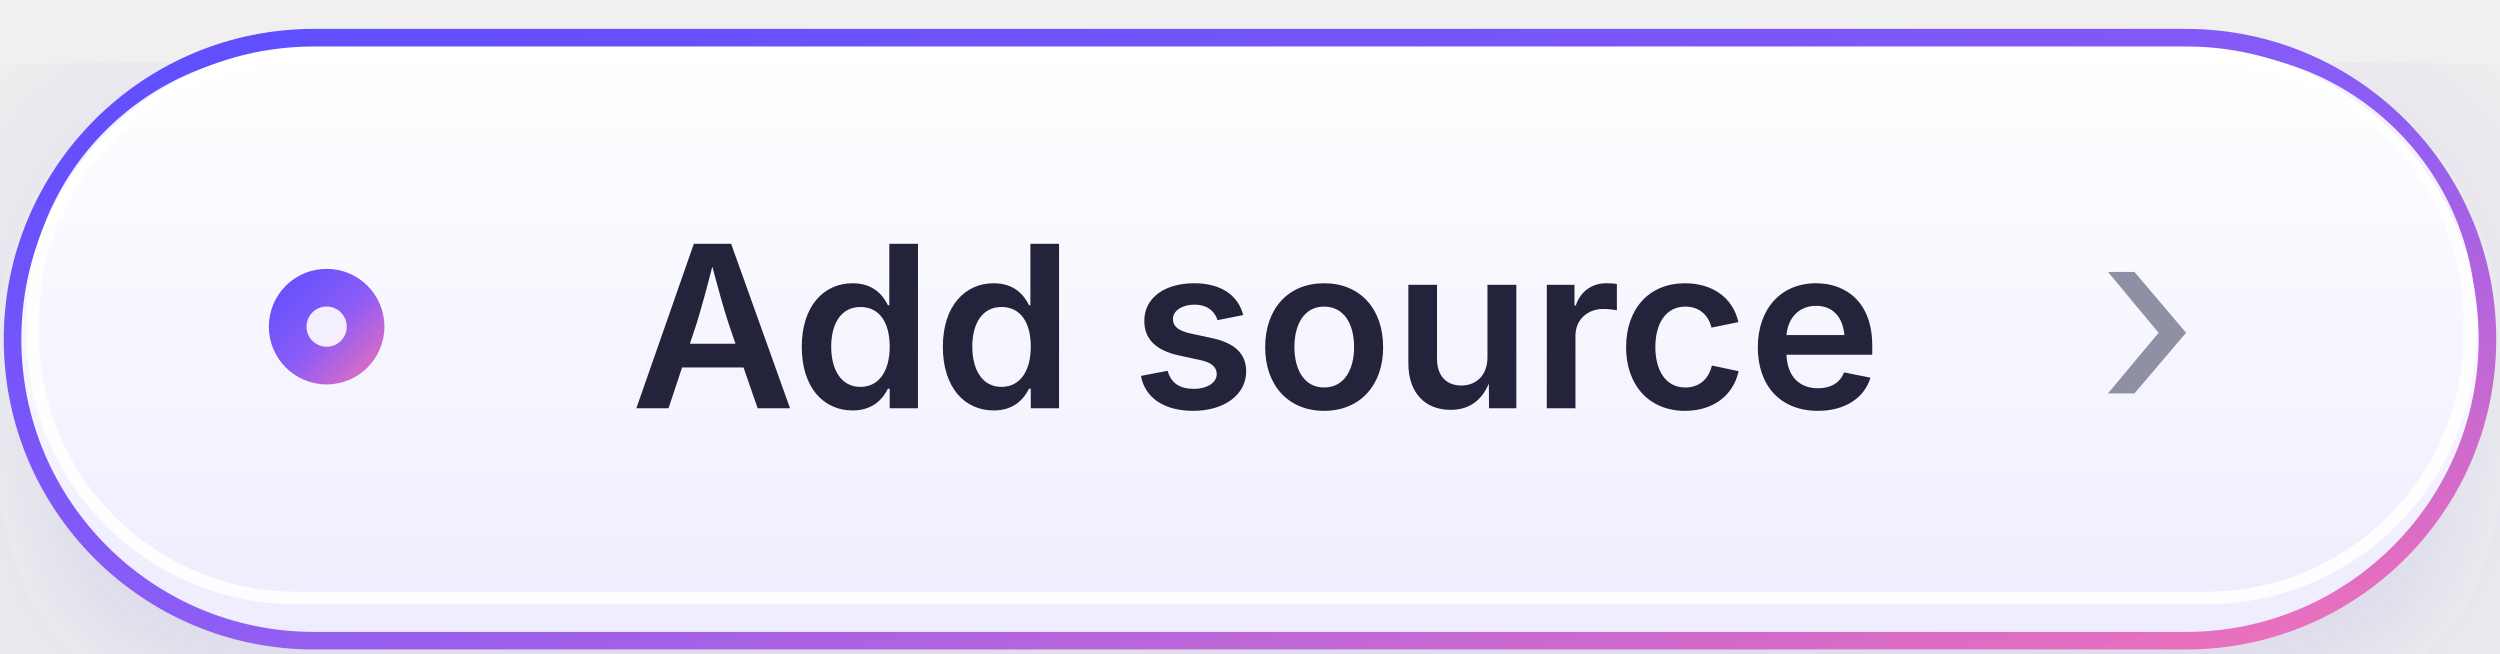
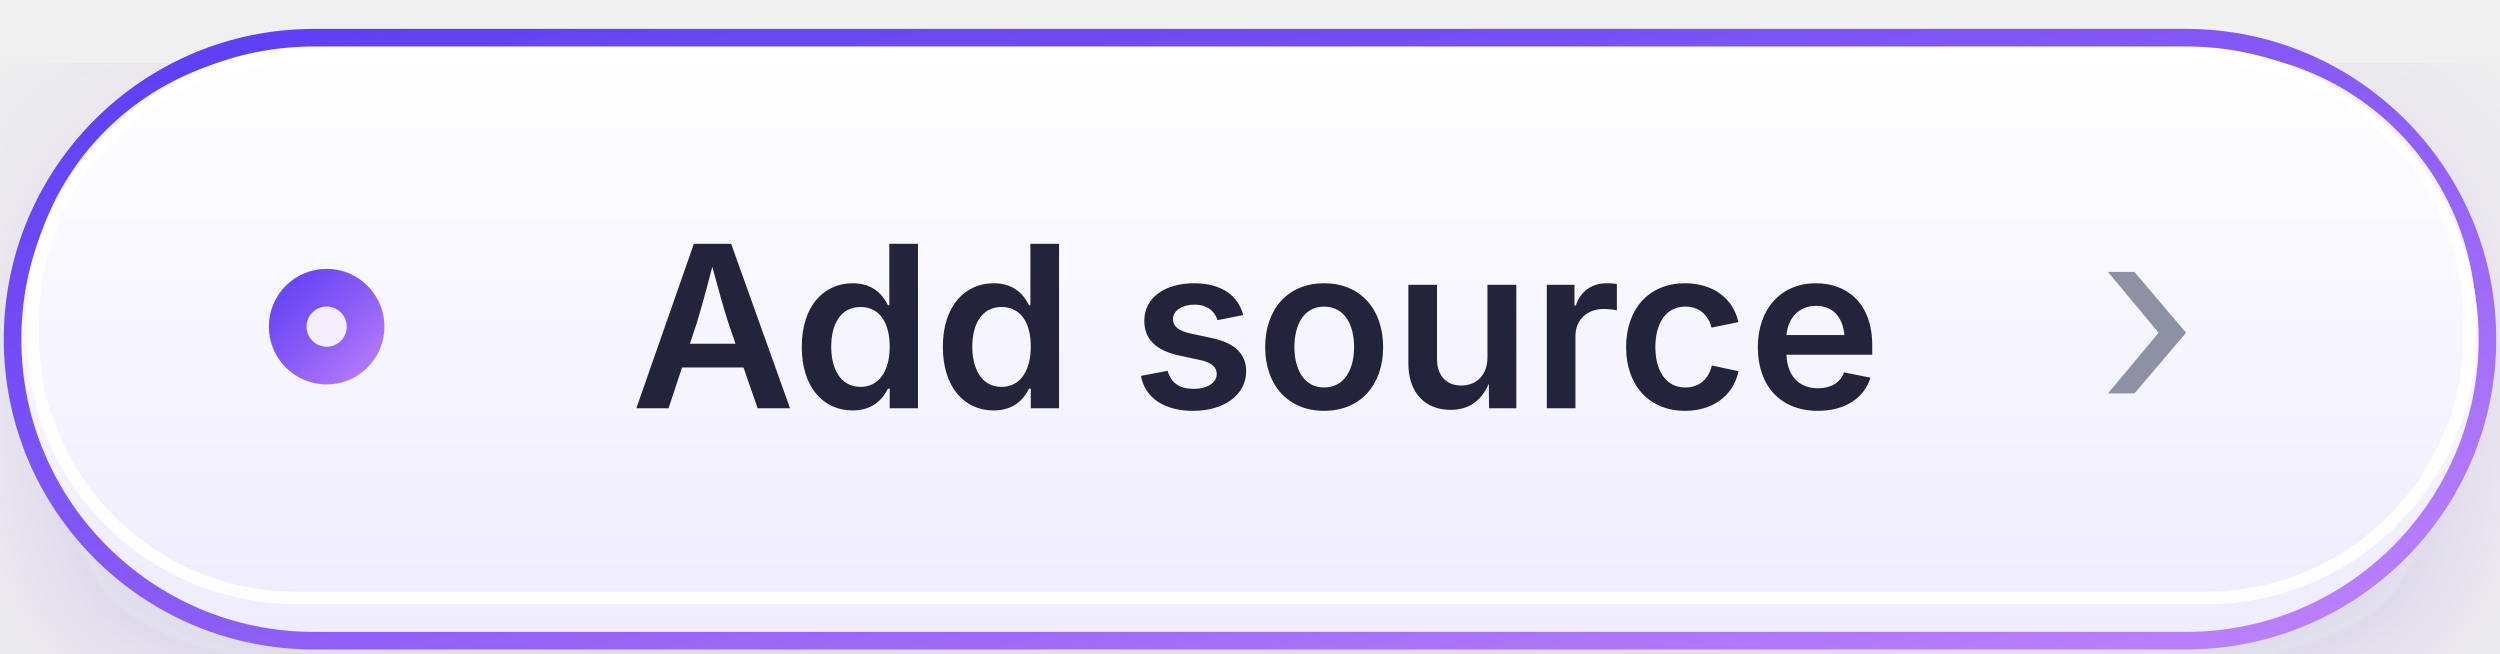
<svg xmlns="http://www.w3.org/2000/svg" width="199" height="52" viewBox="0 0 199 52" role="img" aria-label="Add source">
  <defs>
    <linearGradient id="fill" x1="0" y1="0" x2="0" y2="1">
      <stop offset="0" stop-color="#ffffff" />
      <stop offset="0.55" stop-color="#f6f5ff" />
      <stop offset="1" stop-color="#eeecfe" />
    </linearGradient>
    <linearGradient id="ring" x1="0" y1="0" x2="1" y2="1">
-       <stop offset="0" stop-color="#5b4dff" />
+       <stop offset="0" stop-color="#5b3df5" />
      <stop offset="0.52" stop-color="#8b5cf6" />
-       <stop offset="1" stop-color="#f472b6" />
+       <stop offset="1" stop-color="#c084fc" />
    </linearGradient>
    <filter id="soft" x="-60%" y="-120%" width="220%" height="340%">
-       <feDropShadow dx="0" dy="5" stdDeviation="9" flood-color="#4a3bcc" flood-opacity="0.18" />
+       <feDropShadow dx="0" dy="5" stdDeviation="9" flood-color="#4a35c9" flood-opacity="0.18" />
    </filter>
  </defs>
  <rect x="1" y="3" width="197" height="48" rx="24" fill="url(#fill)" stroke="url(#ring)" stroke-width="1.4" filter="url(#soft)" />
  <rect x="2.6" y="4.6" width="194" height="43" rx="21" fill="none" stroke="rgba(255,255,255,0.9)" stroke-width="1" />
  <circle cx="26" cy="26" r="4.6" fill="url(#ring)" />
  <circle cx="26" cy="26" r="1.6" fill="#ffffff" opacity="0.9" />
  <text x="100" y="32.5" font-family="-apple-system, BlinkMacSystemFont, 'Segoe UI', Inter, Roboto, Helvetica, Arial, sans-serif" font-size="18" font-weight="600" fill="#24233c" text-anchor="middle">Add source</text>
  <text x="171" y="32.8" font-family="-apple-system, BlinkMacSystemFont, 'Segoe UI', Inter, Roboto, Helvetica, Arial, sans-serif" font-size="21" font-weight="400" fill="#8d91a3" text-anchor="middle">›</text>
</svg>
